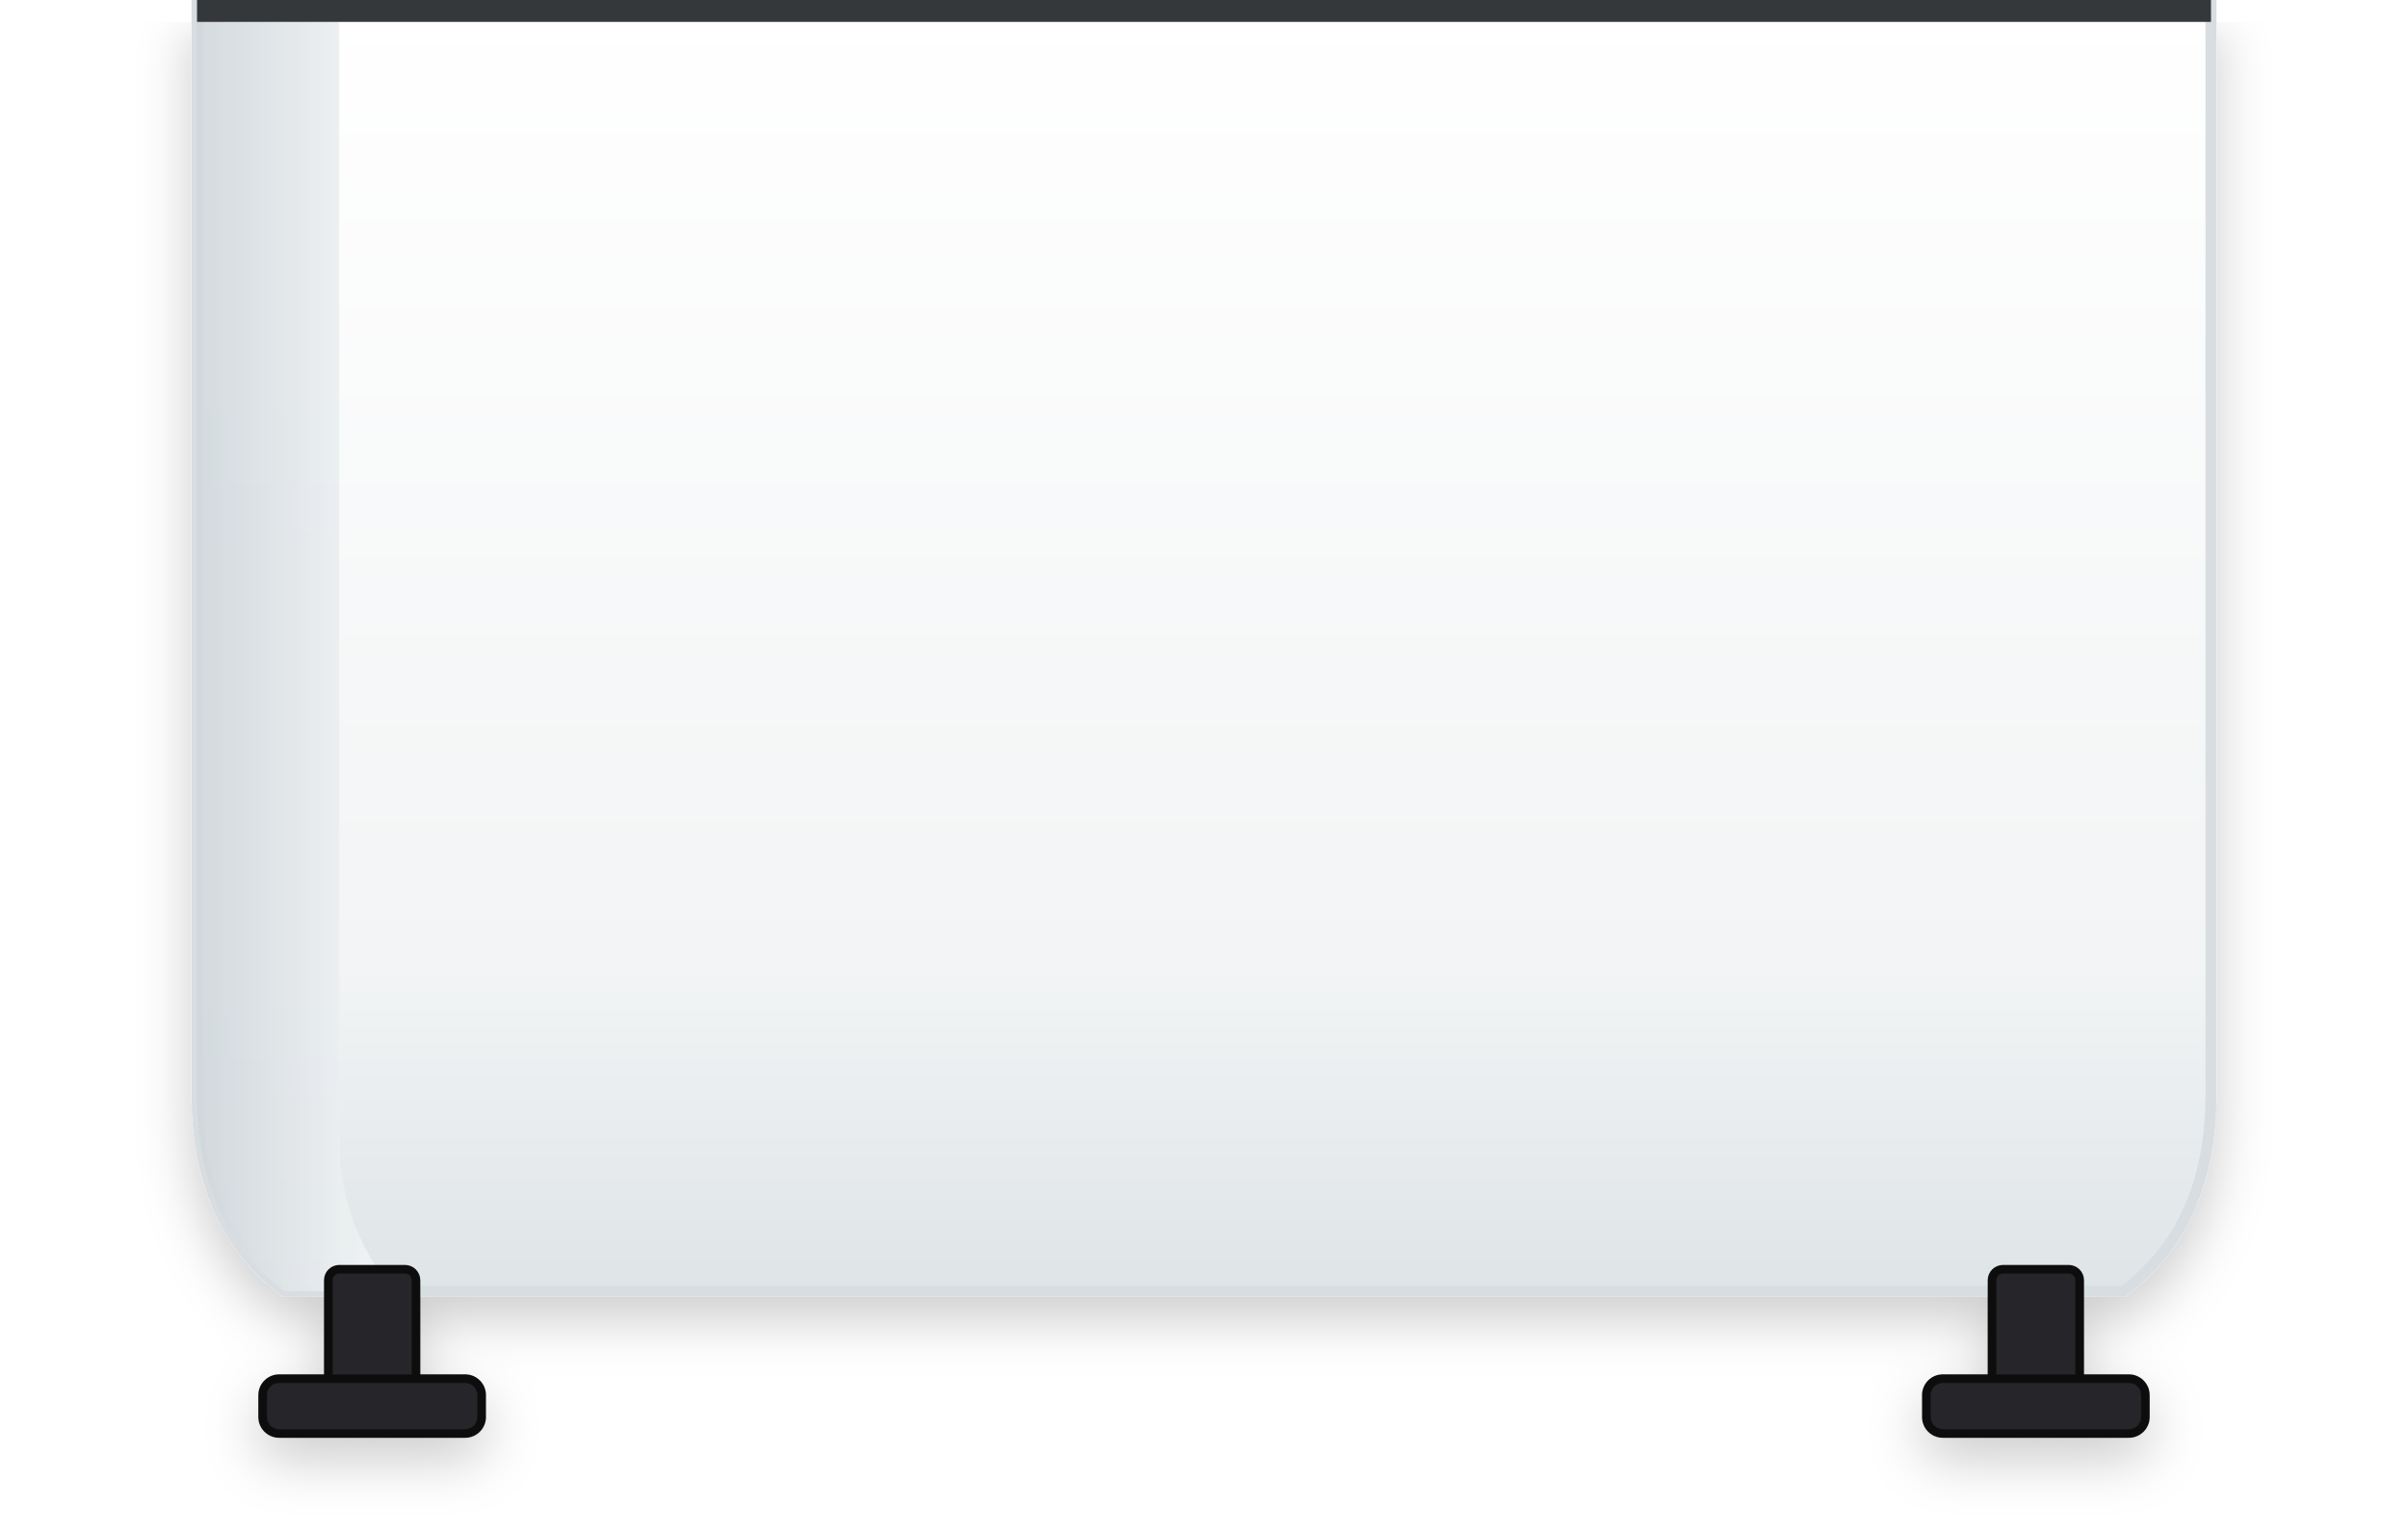
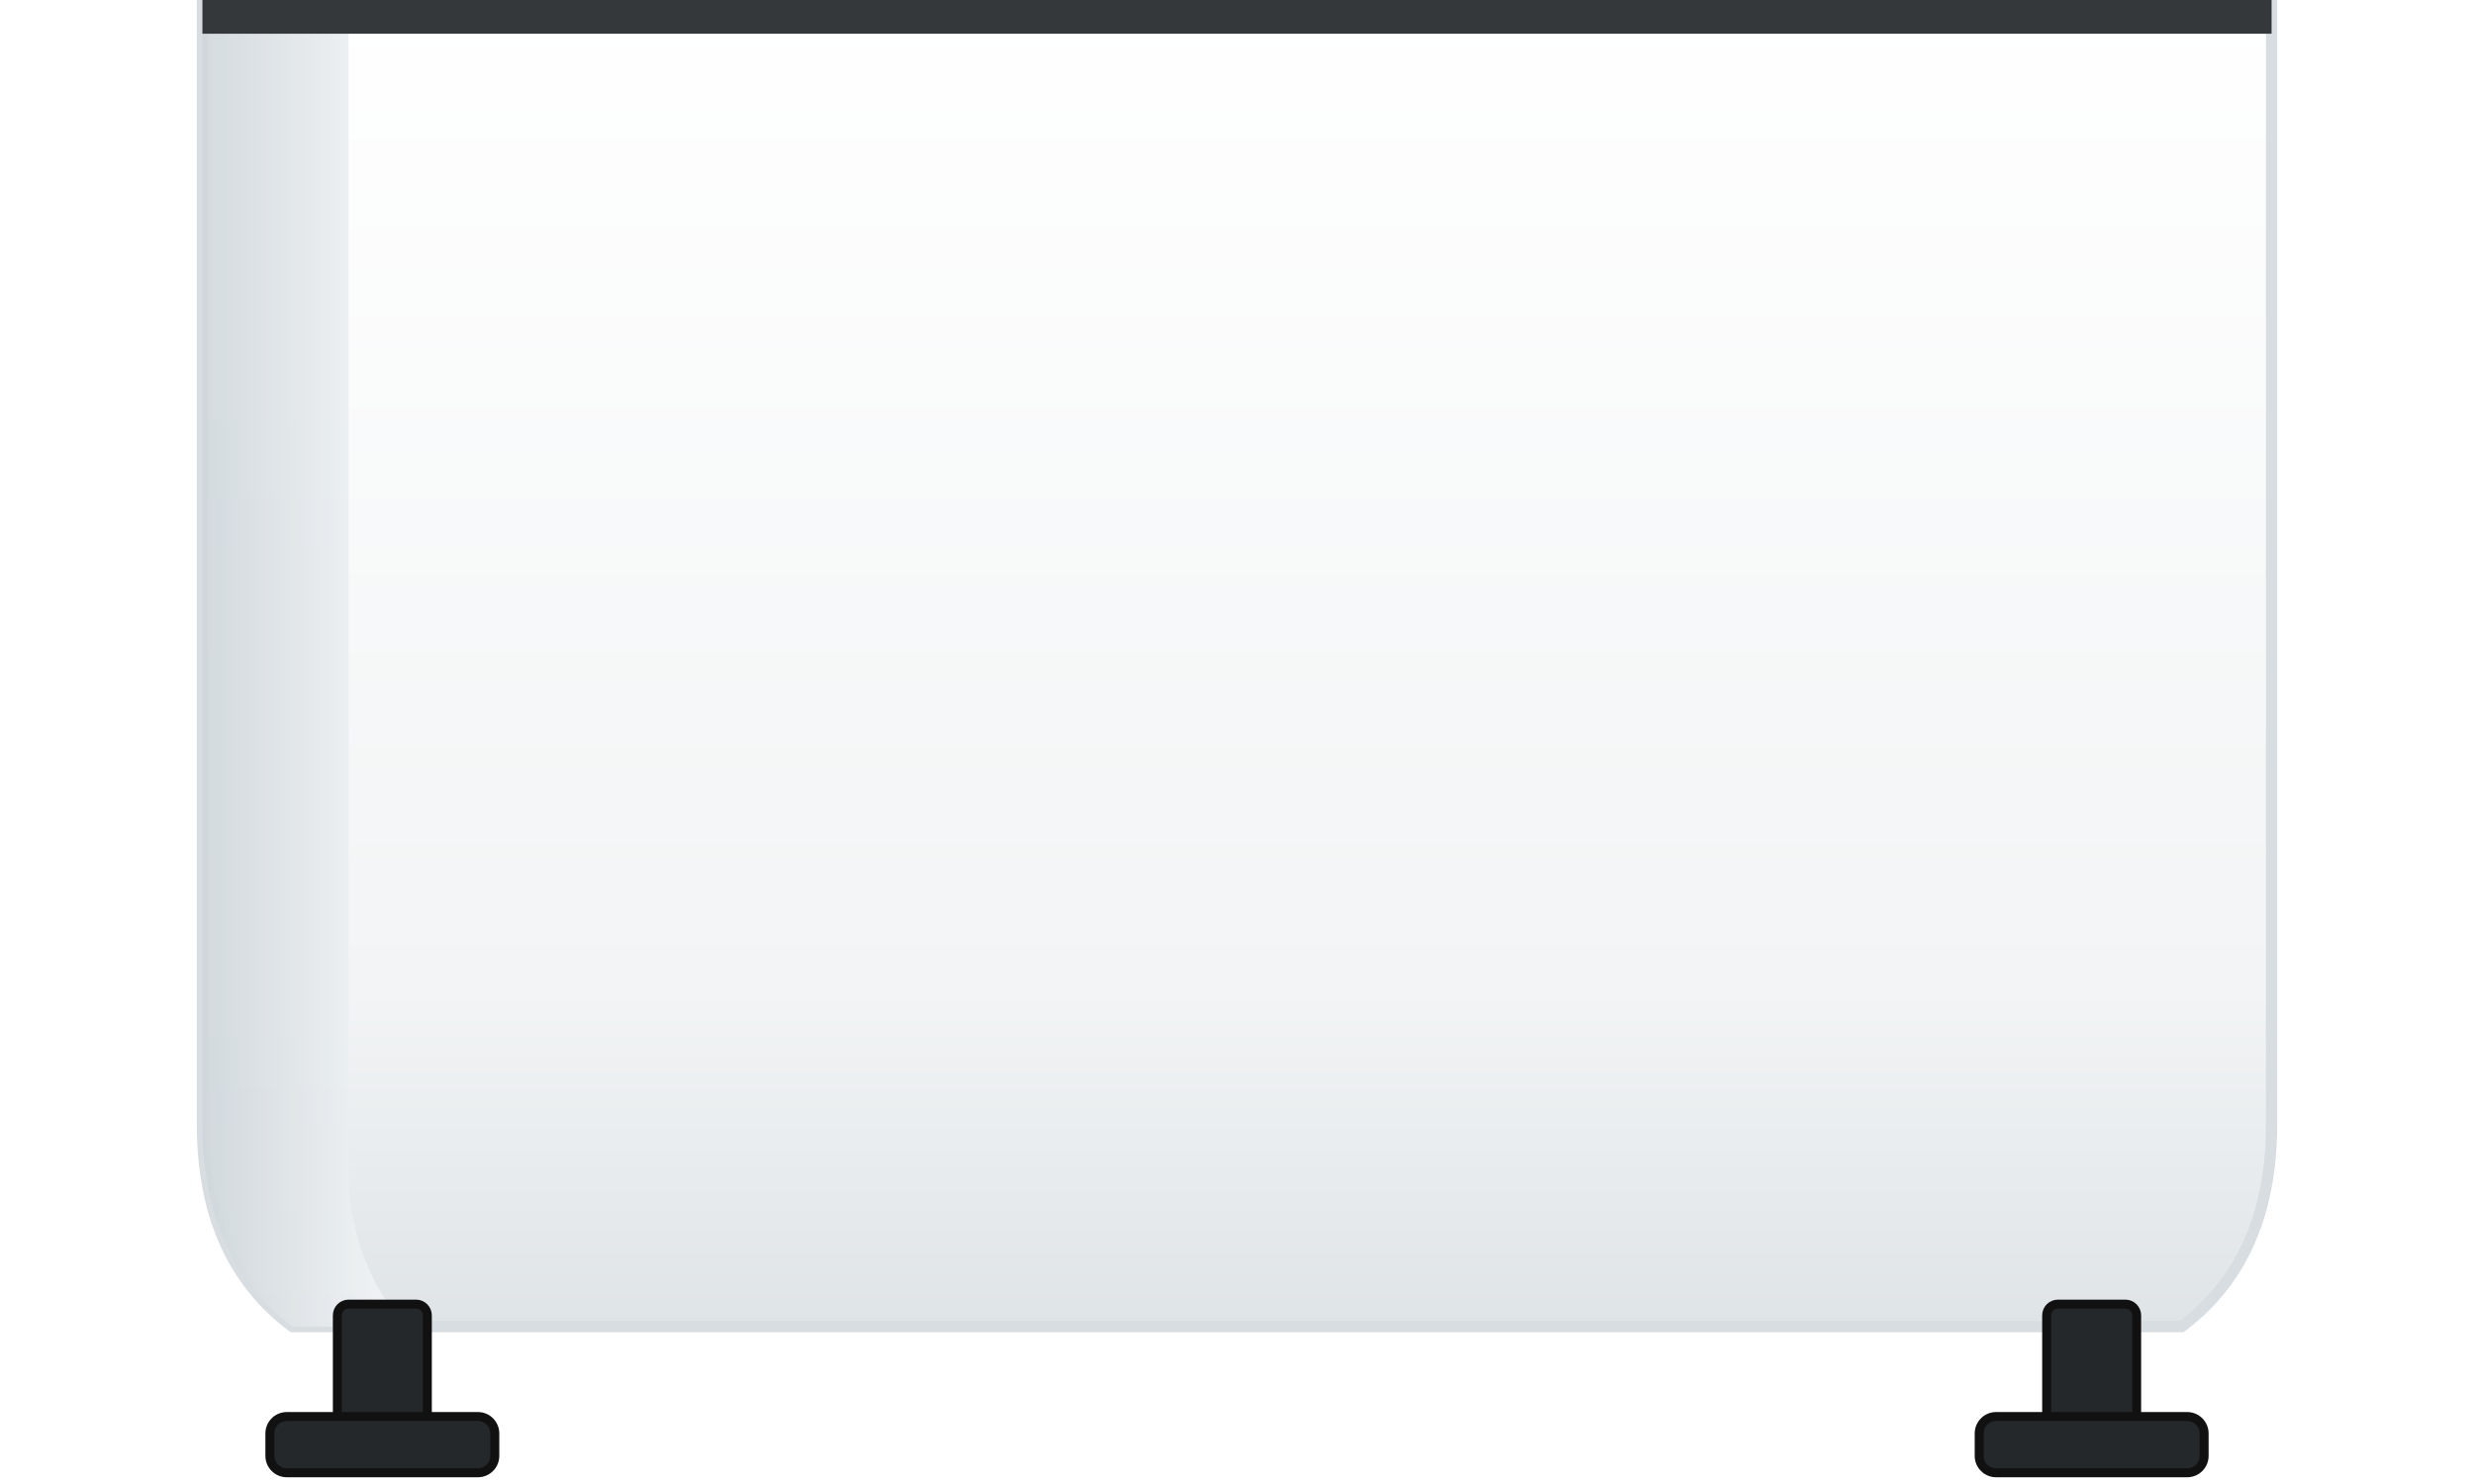
- <svg xmlns="http://www.w3.org/2000/svg" viewBox="0 0 220 140" width="220" height="140">
+ <svg xmlns="http://www.w3.org/2000/svg" viewBox="0 0 220 132" width="220" height="132">
  <defs>
-     <linearGradient id="face" x1="0" y1="0" x2="1" y2="0">
-       <stop offset="0%" stop-color="#eef2f4" />
-       <stop offset="10%" stop-color="#ffffff" />
-       <stop offset="88%" stop-color="#fbfcfd" />
-       <stop offset="100%" stop-color="#e7ecef" />
-     </linearGradient>
    <linearGradient id="edgeL" x1="0" y1="0" x2="1" y2="0">
      <stop offset="0%" stop-color="#cfd6db" />
      <stop offset="100%" stop-color="#f5f7f8" />
    </linearGradient>
    <linearGradient id="base" x1="0" y1="0" x2="0" y2="1">
      <stop offset="0%" stop-color="#ffffff" />
      <stop offset="75%" stop-color="#f2f4f5" />
      <stop offset="100%" stop-color="#dfe4e7" />
    </linearGradient>
-     <filter id="shadow" x="-20%" y="-20%" width="140%" height="160%">
-       <feDropShadow dx="0" dy="2" stdDeviation="2.5" flood-color="#000000" flood-opacity=".20" />
-     </filter>
  </defs>
-   <g filter="url(#shadow)">
+   <g>
    <path d="M18 0 H202 V100 Q202 112 194 118 H26 Q18 112 18 100 Z" fill="url(#base)" stroke="#d8dde1" stroke-width="1" />
    <path d="M18 0 H31 V104 Q31 112 36 118 H26 Q18 112 18 100 Z" fill="url(#edgeL)" opacity=".9" />
-     <line x1="18" y1="0.5" x2="202" y2="0.5" stroke="#34383b" stroke-width="3" />
+     <line x1="18" y1="1.5" x2="202" y2="1.5" stroke="#34383b" stroke-width="3" />
    <g fill="#25282a" stroke="#111" stroke-width=".8">
      <rect x="30" y="116" width="8" height="12" rx="1" />
      <rect x="182" y="116" width="8" height="12" rx="1" />
      <rect x="24" y="126" width="20" height="5" rx="1.5" />
      <rect x="176" y="126" width="20" height="5" rx="1.5" />
    </g>
  </g>
</svg>
